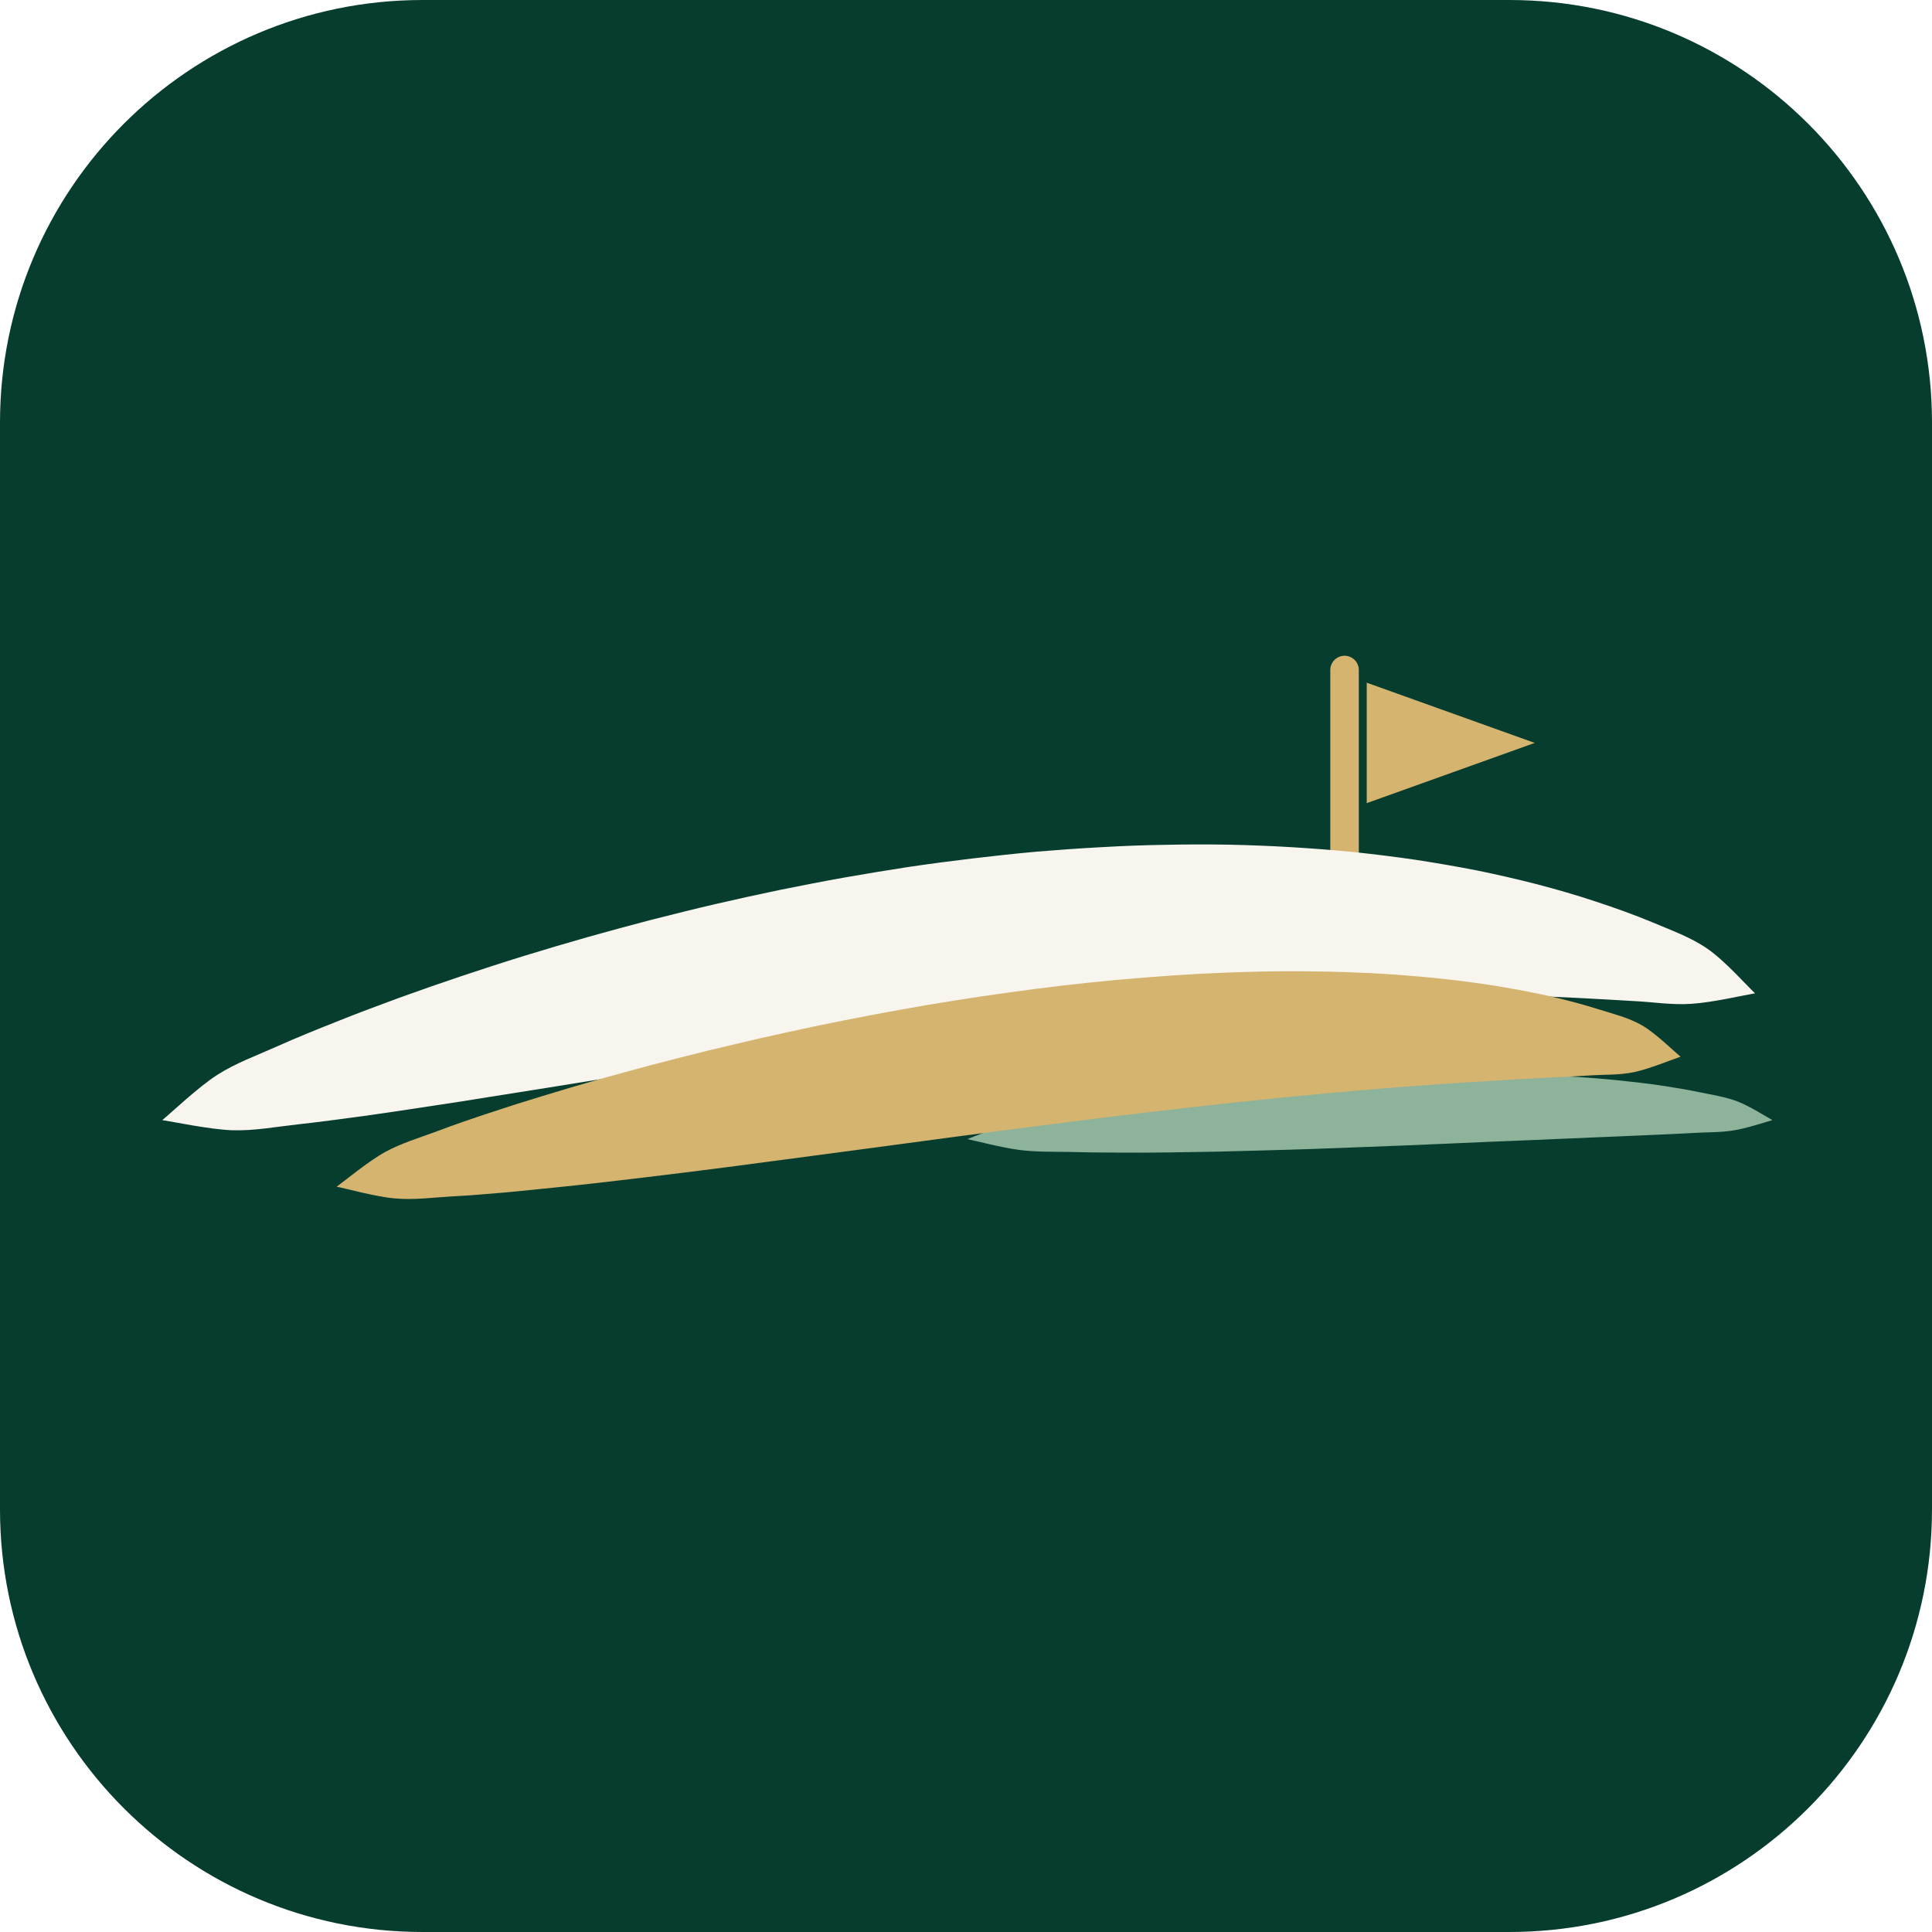
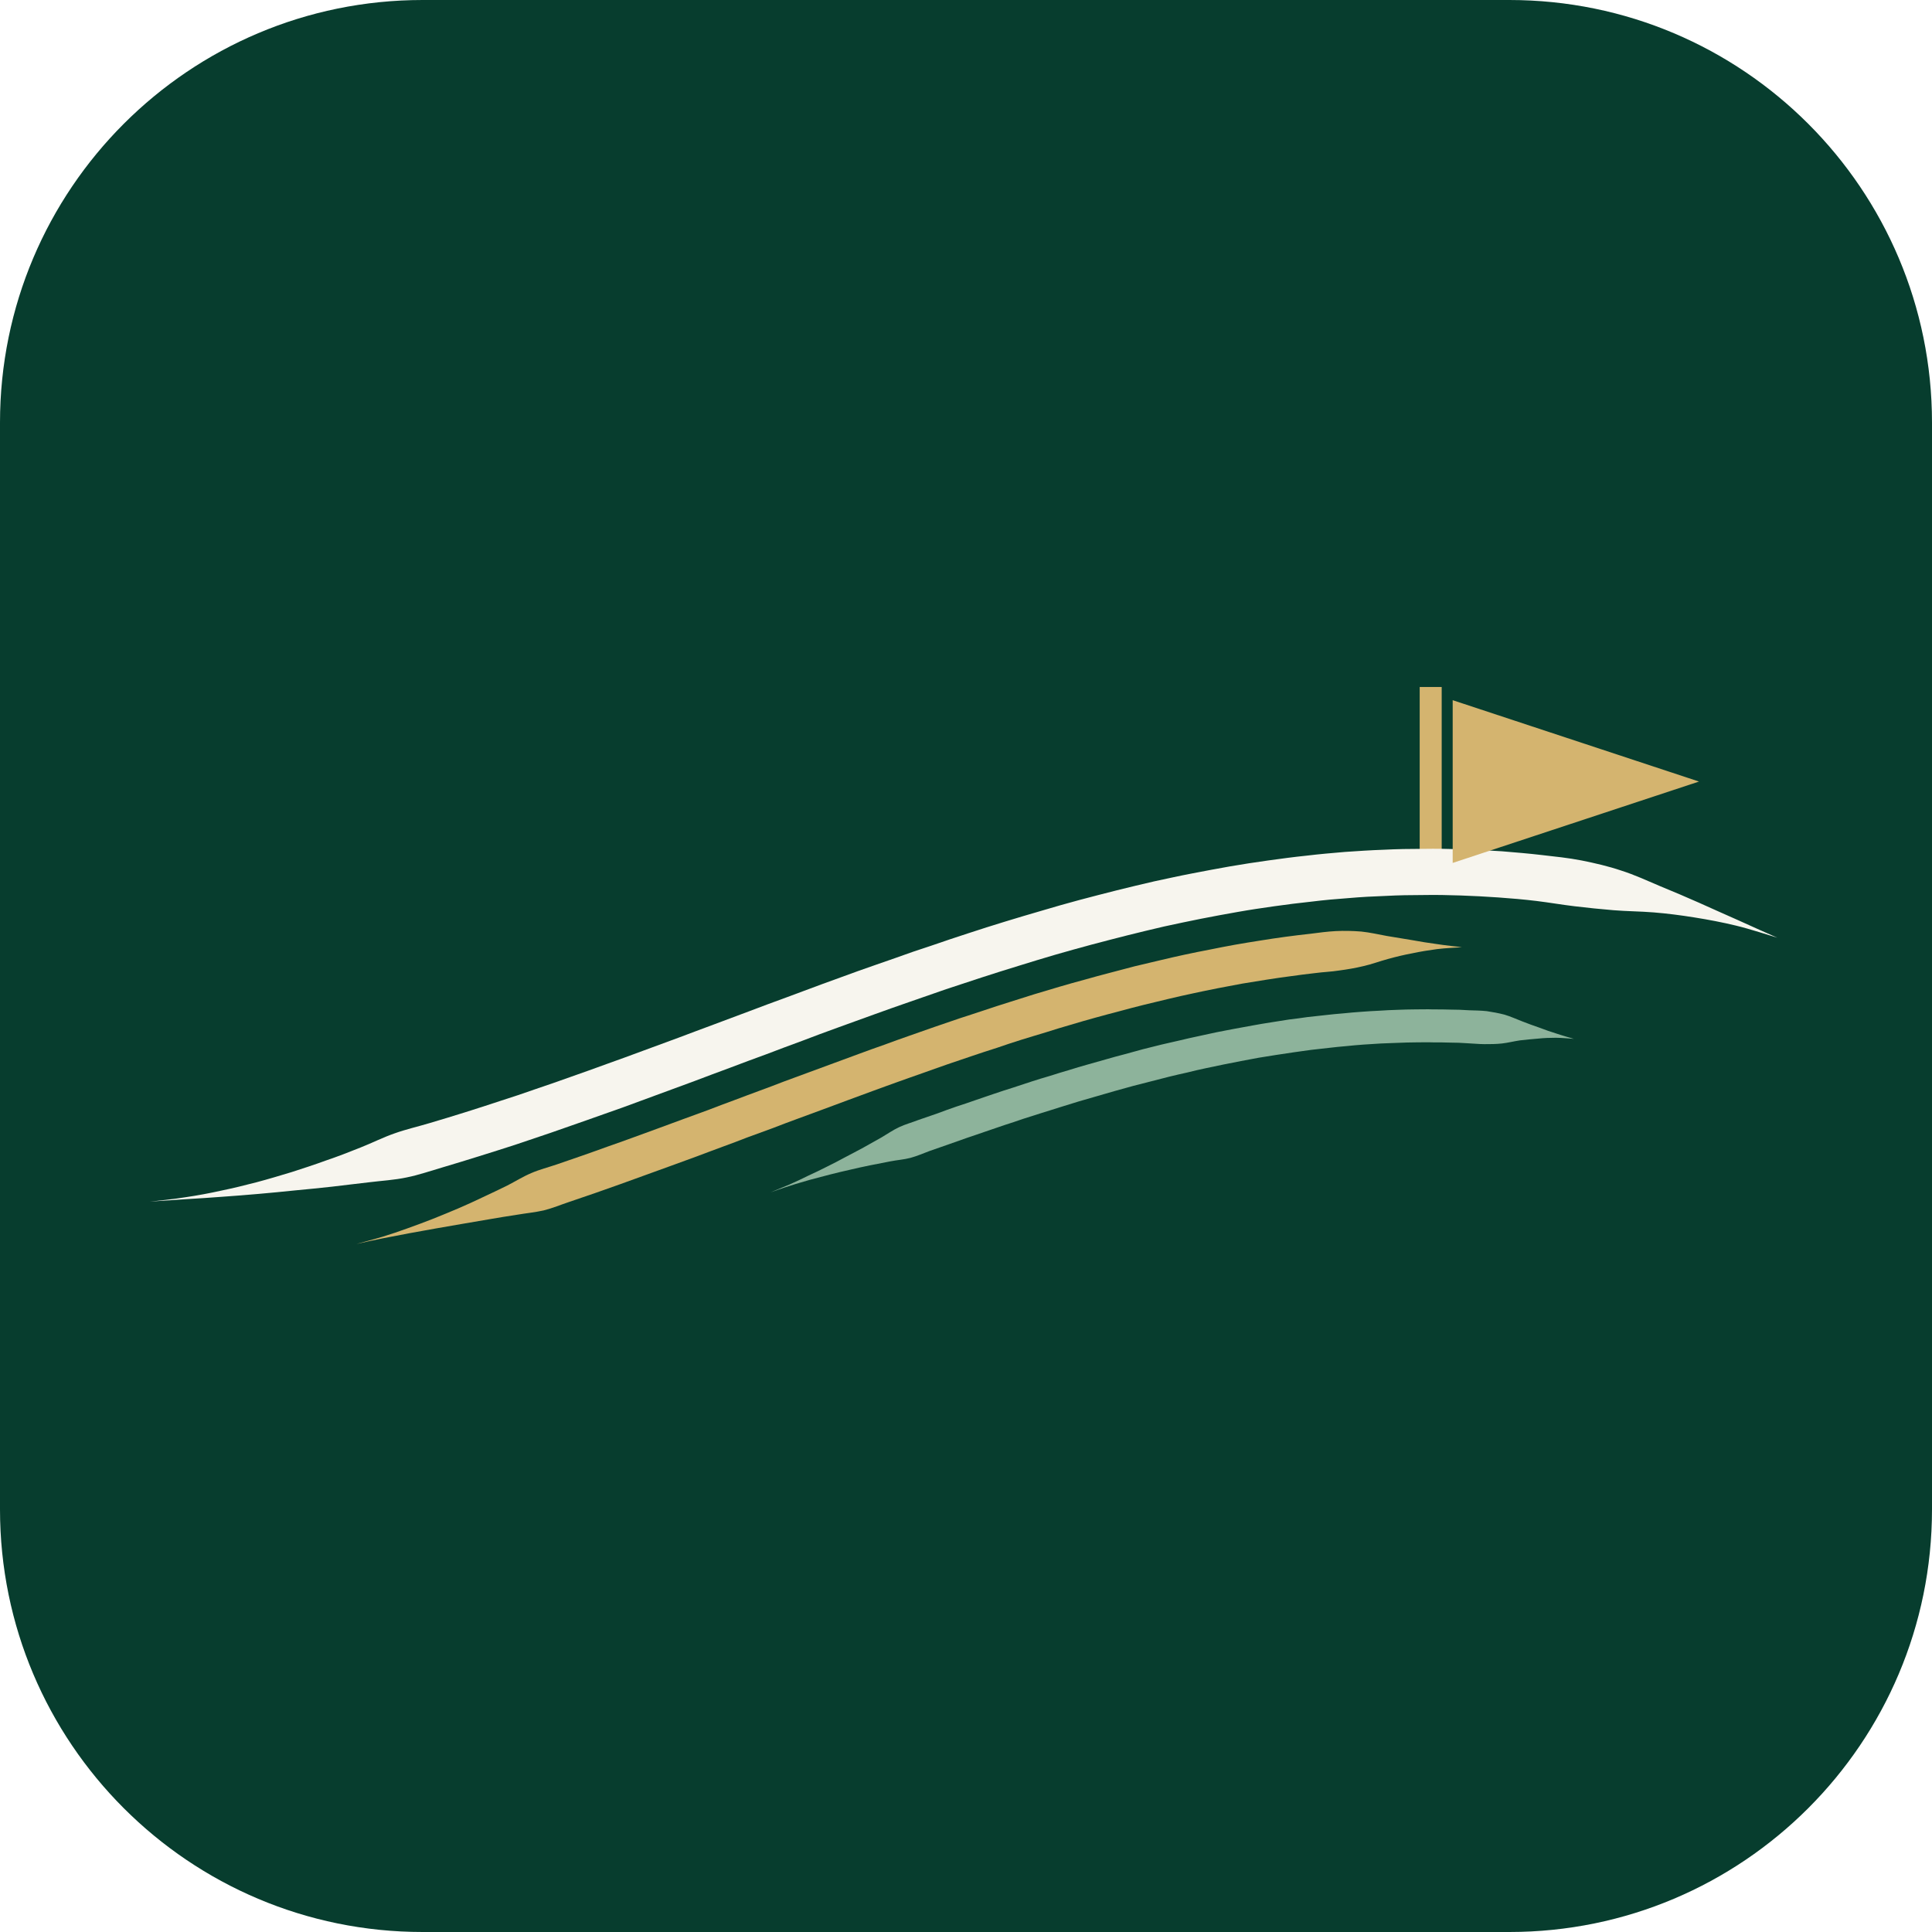
<svg xmlns="http://www.w3.org/2000/svg" viewBox="0 0 512 512" role="img" aria-labelledby="title">
  <rect width="512" height="512" rx="112" fill="#073D2E" />
-   <g transform="translate(43 170) scale(0.42)">
-     <g>
-       <path d="M746 18v172" stroke="#D4B46F" stroke-width="18" stroke-linecap="round" />
-       <path d="M0.0 302.0 C7.4 303.1 29.9 307.9 44.2 308.4 C58.4 308.8 71.8 306.2 85.5 304.7 C99.2 303.2 112.9 301.3 126.5 299.5 C140.1 297.6 153.6 295.6 167.1 293.5 C180.7 291.5 194.2 289.4 207.6 287.2 C221.1 285.1 234.5 282.9 247.9 280.8 C261.3 278.6 274.7 276.5 288.1 274.3 C301.4 272.2 314.7 270.1 328.0 268.0 C341.2 265.9 354.4 263.8 367.6 261.8 C380.8 259.8 394.0 257.8 407.1 255.9 C420.2 253.9 433.2 252.0 446.2 250.2 C459.2 248.4 472.2 246.6 485.1 245.0 C498.0 243.3 510.9 241.7 523.7 240.1 C536.5 238.6 549.2 237.1 561.9 235.8 C574.7 234.4 587.3 233.1 599.9 232.0 C612.5 230.8 625.0 229.7 637.5 228.7 C650.0 227.7 662.4 226.8 674.8 226.1 C687.2 225.3 699.5 224.7 711.8 224.1 C724.1 223.6 736.3 223.1 748.5 222.8 C760.7 222.5 772.8 222.3 784.9 222.3 C797.0 222.2 809.0 222.3 821.0 222.5 C833.1 222.6 845.0 222.9 857.0 223.3 C869.0 223.8 880.9 224.3 892.9 224.9 C904.9 225.5 916.8 226.2 928.8 226.9 C940.9 227.5 952.5 229.5 965.2 228.6 C977.9 227.8 998.4 223.1 1005.0 222.0 L1005.0 222.0 1005.0 222.0 C1000.0 217.3 985.8 201.3 975.0 193.9 C964.3 186.5 952.2 182.3 940.5 177.3 C928.7 172.4 916.7 168.1 904.5 164.1 C892.3 160.0 880.0 156.5 867.5 153.2 C855.0 150.0 842.4 147.1 829.7 144.5 C816.9 142.0 804.1 139.8 791.2 137.8 C778.3 135.9 765.2 134.3 752.1 132.9 C739.1 131.6 725.9 130.6 712.7 129.8 C699.5 129.0 686.2 128.5 672.8 128.2 C659.5 128.0 646.1 128.0 632.7 128.3 C619.3 128.5 605.9 129.0 592.4 129.8 C578.9 130.5 565.4 131.5 551.9 132.6 C538.4 133.8 524.9 135.3 511.3 136.9 C497.8 138.5 484.2 140.3 470.7 142.3 C457.2 144.4 443.6 146.6 430.1 149.0 C416.5 151.4 403.0 154.1 389.5 156.8 C376.0 159.6 362.5 162.6 349.0 165.7 C335.6 168.8 322.1 172.2 308.7 175.6 C295.3 179.1 281.9 182.7 268.5 186.5 C255.2 190.3 241.9 194.2 228.6 198.3 C215.3 202.4 202.1 206.7 188.9 211.1 C175.8 215.5 162.6 220.1 149.6 224.8 C136.6 229.6 123.6 234.4 110.7 239.6 C97.8 244.7 84.9 249.9 72.2 255.6 C59.5 261.3 46.5 265.9 34.5 273.6 C22.5 281.3 5.8 297.3 0.0 302.0 Z" fill="#F7F5EE" />
-       <path d="M508.0 314.0 C513.4 315.1 529.8 319.4 540.6 320.8 C551.3 322.2 561.9 321.9 572.5 322.1 C583.0 322.4 593.5 322.5 604.0 322.5 C614.4 322.6 624.8 322.5 635.1 322.4 C645.4 322.2 655.7 322.1 665.8 321.9 C676.0 321.6 686.1 321.4 696.1 321.1 C706.1 320.8 716.0 320.5 725.9 320.2 C735.7 319.8 745.5 319.5 755.2 319.1 C764.8 318.7 774.4 318.4 783.9 318.0 C793.4 317.6 802.8 317.2 812.1 316.8 C821.4 316.4 830.5 316.0 839.6 315.6 C848.7 315.2 857.7 314.9 866.6 314.5 C875.5 314.1 884.3 313.7 892.9 313.4 C901.6 313.0 910.2 312.6 918.6 312.3 C927.1 311.9 935.4 311.6 943.7 311.2 C951.9 310.8 960.1 310.5 968.1 310.0 C976.2 309.6 984.0 309.8 992.0 308.4 C1000.0 307.1 1012.0 303.1 1016.0 302.0 L1016.0 302.0 1016.0 302.0 C1012.3 300.0 1001.5 293.1 993.9 290.2 C986.2 287.3 978.1 286.1 970.0 284.4 C961.9 282.7 953.7 281.4 945.3 280.1 C936.9 278.9 928.3 277.9 919.7 277.0 C911.1 276.1 902.3 275.4 893.4 274.8 C884.5 274.3 875.5 273.8 866.4 273.5 C857.3 273.2 848.1 273.0 838.9 273.0 C829.6 272.9 820.2 273.0 810.7 273.2 C801.3 273.3 791.7 273.6 782.1 274.0 C772.5 274.4 762.8 274.9 753.0 275.5 C743.2 276.1 733.4 276.8 723.5 277.6 C713.6 278.4 703.6 279.3 693.5 280.2 C683.5 281.2 673.4 282.3 663.2 283.4 C653.1 284.6 642.9 285.8 632.6 287.2 C622.4 288.5 612.1 289.9 601.7 291.5 C591.4 293.0 581.0 294.6 570.6 296.5 C560.1 298.3 549.6 299.6 539.2 302.5 C528.8 305.4 513.2 312.1 508.0 314.0 Z" fill="#8DB39B" />
-       <path d="M110.0 344.0 C116.1 345.2 134.8 350.4 146.7 351.4 C158.7 352.5 170.2 350.9 181.9 350.2 C193.6 349.6 205.3 348.6 217.0 347.6 C228.7 346.5 240.3 345.3 252.0 344.1 C263.7 342.9 275.4 341.6 287.1 340.2 C298.7 338.9 310.4 337.4 322.1 336.0 C333.7 334.6 345.4 333.1 357.0 331.6 C368.6 330.1 380.2 328.5 391.8 327.0 C403.4 325.5 415.0 323.9 426.5 322.4 C438.0 320.9 449.5 319.3 460.9 317.8 C472.4 316.3 483.8 314.7 495.2 313.2 C506.5 311.7 517.8 310.2 529.1 308.7 C540.3 307.3 551.5 305.8 562.7 304.4 C573.8 303.0 584.9 301.6 595.9 300.2 C606.9 298.9 617.9 297.6 628.7 296.3 C639.6 295.0 650.4 293.8 661.1 292.6 C671.8 291.4 682.4 290.3 693.0 289.2 C703.5 288.1 714.0 287.0 724.4 286.1 C734.7 285.1 745.0 284.1 755.2 283.3 C765.4 282.4 775.5 281.6 785.5 280.8 C795.5 280.1 805.4 279.4 815.2 278.7 C825.0 278.1 834.7 277.5 844.3 276.9 C853.9 276.3 863.4 275.8 872.9 275.3 C882.3 274.8 891.7 274.4 901.0 273.8 C910.3 273.2 919.3 273.7 928.8 271.7 C938.3 269.7 953.1 263.6 958.0 262.0 L958.0 262.0 958.0 262.0 C954.0 258.7 942.3 247.2 933.7 242.2 C925.1 237.3 915.6 235.0 906.3 232.1 C896.9 229.1 887.3 226.6 877.6 224.3 C867.8 222.1 857.9 220.1 847.8 218.4 C837.7 216.6 827.5 215.2 817.1 213.9 C806.8 212.7 796.3 211.6 785.7 210.8 C775.2 209.9 764.5 209.3 753.7 208.9 C742.9 208.4 732.0 208.2 721.0 208.1 C710.1 208.0 699.0 208.1 687.9 208.4 C676.8 208.7 665.6 209.1 654.4 209.7 C643.1 210.3 631.8 211.1 620.5 212.0 C609.1 212.9 597.7 213.9 586.3 215.1 C574.8 216.3 563.3 217.6 551.8 219.1 C540.3 220.6 528.8 222.2 517.2 223.9 C505.6 225.6 494.0 227.5 482.5 229.4 C470.9 231.4 459.2 233.5 447.6 235.7 C436.0 237.9 424.4 240.2 412.8 242.6 C401.2 245.1 389.6 247.6 378.0 250.2 C366.4 252.9 354.9 255.6 343.3 258.4 C331.8 261.3 320.2 264.2 308.8 267.2 C297.3 270.3 285.8 273.4 274.4 276.6 C263.0 279.9 251.6 283.2 240.3 286.7 C229.0 290.1 217.7 293.7 206.6 297.4 C195.4 301.1 184.2 304.9 173.2 309.1 C162.2 313.2 151.1 316.4 140.5 322.2 C130.0 328.0 115.1 340.4 110.0 344.0 Z" fill="#D4B46F" />
-       <path d="M760 26 L866 64 L760 102 Z" fill="#D4B46F" />
-     </g>
+   <g transform="translate(39.718 143.593) scale(0.582814)" fill="none">
+     <path d="M582.4 66.0v86" stroke="#D4B46F" stroke-width="10" stroke-linecap="butt" />
+     <path d="M0.0 300.0 C2.7 299.8 10.9 299.3 16.4 298.9 C21.9 298.6 27.4 298.2 32.9 297.8 C38.4 297.4 43.9 297.0 49.4 296.5 C55.0 296.0 60.5 295.5 66.1 294.9 C71.7 294.4 77.3 293.8 82.9 293.2 C88.5 292.5 94.1 291.9 99.8 291.2 C105.4 290.5 111.2 290.2 116.8 289.0 C122.3 287.9 127.7 286.0 133.2 284.4 C138.7 282.8 144.1 281.1 149.6 279.4 C155.0 277.7 160.5 276.0 166.0 274.2 C171.4 272.4 176.9 270.5 182.3 268.7 C187.8 266.8 193.2 264.9 198.6 263.0 C204.1 261.1 209.5 259.1 215.0 257.2 C220.4 255.2 225.9 253.2 231.3 251.2 C236.7 249.2 242.2 247.2 247.6 245.2 C253.1 243.1 258.5 241.1 263.9 239.1 C269.4 237.0 274.8 235.0 280.3 233.0 C285.7 230.9 291.2 228.9 296.6 226.9 C302.0 224.8 307.5 222.8 313.0 220.8 C318.4 218.8 323.9 216.9 329.3 214.9 C334.8 212.9 340.2 211.0 345.7 209.1 C351.2 207.2 356.6 205.3 362.1 203.4 C367.6 201.6 373.1 199.8 378.5 198.0 C384.0 196.2 389.5 194.5 395.0 192.8 C400.5 191.1 406.0 189.4 411.5 187.8 C417.0 186.2 422.5 184.7 428.0 183.2 C433.6 181.7 439.1 180.3 444.6 178.9 C450.1 177.5 455.7 176.2 461.2 174.9 C466.8 173.7 472.3 172.5 477.9 171.4 C483.4 170.3 489.0 169.3 494.6 168.3 C500.2 167.3 505.7 166.5 511.3 165.7 C516.9 164.9 522.5 164.2 528.2 163.6 C533.8 162.9 539.4 162.4 545.0 162.0 C550.7 161.5 556.3 161.2 562.0 161.0 C567.6 160.7 573.3 160.6 579.0 160.6 C584.6 160.5 590.3 160.6 596.0 160.8 C601.8 161.0 607.5 161.3 613.2 161.7 C618.9 162.1 624.7 162.6 630.5 163.3 C636.2 164.0 642.0 165.0 647.8 165.7 C653.6 166.4 659.5 167.0 665.5 167.5 C671.5 168.0 677.7 168.0 683.8 168.5 C690.0 169.0 696.2 169.8 702.4 170.8 C708.7 171.8 715.0 173.0 721.2 174.5 C727.5 176.0 736.9 179.1 740.0 180.0 L740.0 180.0 740.0 180.0 C737.0 178.7 728.0 174.7 722.1 172.0 C716.1 169.4 710.3 166.7 704.4 164.1 C698.5 161.5 692.7 159.0 686.8 156.6 C680.9 154.1 675.1 151.4 669.1 149.5 C663.2 147.5 657.1 146.1 651.1 144.9 C645.0 143.7 638.9 143.1 632.8 142.4 C626.8 141.7 620.8 141.2 614.7 140.7 C608.7 140.3 602.7 140.0 596.7 139.8 C590.8 139.6 584.8 139.5 578.9 139.6 C572.9 139.6 567.0 139.7 561.1 140.0 C555.2 140.2 549.3 140.6 543.4 141.0 C537.5 141.5 531.7 142.0 525.9 142.7 C520.0 143.3 514.2 144.1 508.4 144.9 C502.6 145.7 496.8 146.6 491.0 147.6 C485.3 148.6 479.5 149.7 473.8 150.8 C468.0 151.9 462.3 153.2 456.6 154.4 C450.9 155.7 445.2 157.1 439.5 158.5 C433.9 159.9 428.2 161.4 422.5 162.9 C416.9 164.4 411.3 166.0 405.6 167.7 C400.0 169.3 394.4 171.0 388.8 172.7 C383.2 174.4 377.6 176.2 372.1 178.0 C366.5 179.8 360.9 181.7 355.4 183.6 C349.8 185.4 344.3 187.3 338.8 189.3 C333.2 191.2 327.7 193.2 322.2 195.1 C316.7 197.1 311.2 199.1 305.7 201.1 C300.2 203.1 294.8 205.2 289.3 207.2 C283.8 209.2 278.4 211.2 272.9 213.3 C267.5 215.3 262.0 217.4 256.6 219.4 C251.1 221.4 245.7 223.5 240.3 225.5 C234.9 227.5 229.4 229.5 224.0 231.5 C218.6 233.5 213.2 235.5 207.8 237.4 C202.4 239.4 197.0 241.3 191.6 243.2 C186.3 245.1 180.9 247.0 175.5 248.8 C170.1 250.7 164.8 252.5 159.4 254.2 C154.0 256.0 148.7 257.7 143.3 259.4 C137.9 261.1 132.6 262.7 127.2 264.3 C121.9 265.9 116.5 267.1 111.2 269.0 C106.0 270.8 100.9 273.4 95.8 275.4 C90.6 277.5 85.4 279.5 80.1 281.3 C74.9 283.2 69.7 284.9 64.4 286.6 C59.1 288.2 53.8 289.8 48.5 291.2 C43.2 292.6 37.8 293.9 32.5 295.0 C27.1 296.2 21.7 297.2 16.3 298.0 C10.9 298.9 2.7 299.7 0.0 300.0 Z" fill="#F7F5EE" />
+     <path d="M282.2 295.8 C283.7 295.3 288.1 293.7 291.1 292.8 C294.1 291.8 297.1 291.0 300.1 290.1 C303.2 289.3 306.2 288.5 309.2 287.7 C312.3 286.9 315.3 286.2 318.4 285.5 C321.4 284.8 324.5 284.1 327.5 283.5 C330.6 282.9 333.6 282.3 336.7 281.7 C339.7 281.1 342.9 280.9 345.9 280.1 C348.8 279.3 351.6 278.1 354.5 277.0 C357.4 276.0 360.2 275.0 363.1 274.0 C365.9 273.0 368.8 272.0 371.6 271.0 C374.5 270.0 377.3 269.1 380.1 268.1 C382.9 267.1 385.8 266.2 388.6 265.2 C391.4 264.3 394.2 263.4 397.0 262.4 C399.9 261.5 402.7 260.6 405.5 259.7 C408.3 258.8 411.1 258.0 413.8 257.1 C416.6 256.2 419.4 255.4 422.2 254.5 C425.0 253.7 427.8 252.9 430.5 252.1 C433.3 251.3 436.1 250.5 438.8 249.7 C441.6 248.9 444.3 248.2 447.1 247.4 C449.8 246.7 452.6 246.0 455.3 245.3 C458.1 244.6 460.8 243.9 463.5 243.2 C466.3 242.5 469.0 241.9 471.7 241.3 C474.4 240.6 477.1 240.0 479.9 239.4 C482.6 238.8 485.3 238.3 488.0 237.7 C490.7 237.2 493.4 236.6 496.1 236.1 C498.8 235.6 501.4 235.1 504.1 234.6 C506.8 234.2 509.5 233.7 512.2 233.3 C514.8 232.9 517.5 232.5 520.2 232.1 C522.8 231.7 525.5 231.4 528.1 231.0 C530.8 230.7 533.4 230.4 536.1 230.1 C538.7 229.8 541.4 229.5 544.0 229.3 C546.7 229.0 549.3 228.8 551.9 228.6 C554.6 228.4 557.2 228.3 559.8 228.1 C562.4 228.0 565.1 227.9 567.7 227.8 C570.3 227.7 572.9 227.6 575.5 227.6 C578.2 227.6 580.8 227.5 583.4 227.6 C586.0 227.6 588.6 227.6 591.2 227.7 C593.8 227.7 596.4 227.8 599.1 228.0 C601.7 228.1 604.3 228.4 606.9 228.4 C609.5 228.4 612.1 228.4 614.8 228.1 C617.5 227.8 620.2 227.1 622.9 226.7 C625.6 226.4 628.3 226.1 631.1 225.9 C633.8 225.6 636.6 225.5 639.3 225.5 C642.0 225.5 646.1 225.9 647.5 226.0 L647.5 226.0 647.5 226.0 C646.2 225.6 642.2 224.5 639.6 223.6 C637.0 222.8 634.4 221.9 631.8 220.9 C629.1 220.0 626.5 219.0 623.9 218.0 C621.3 217.0 618.7 215.8 616.0 215.0 C613.3 214.3 610.6 213.8 607.9 213.4 C605.2 213.1 602.5 213.1 599.8 213.0 C597.0 212.8 594.3 212.7 591.6 212.7 C588.9 212.6 586.2 212.6 583.5 212.6 C580.8 212.5 578.0 212.6 575.3 212.6 C572.6 212.6 569.9 212.7 567.2 212.8 C564.4 212.9 561.7 213.0 559.0 213.2 C556.3 213.3 553.6 213.5 550.8 213.7 C548.1 213.9 545.4 214.1 542.7 214.4 C539.9 214.6 537.2 214.9 534.5 215.2 C531.7 215.5 529.0 215.8 526.3 216.1 C523.5 216.5 520.8 216.9 518.0 217.2 C515.3 217.6 512.5 218.1 509.8 218.5 C507.0 218.9 504.3 219.4 501.5 219.9 C498.8 220.4 496.0 220.9 493.3 221.4 C490.5 221.9 487.7 222.5 485.0 223.0 C482.2 223.6 479.4 224.2 476.7 224.8 C473.9 225.4 471.1 226.0 468.3 226.7 C465.5 227.3 462.8 228.0 460.0 228.6 C457.2 229.3 454.4 230.0 451.6 230.7 C448.8 231.5 446.0 232.2 443.2 233.0 C440.4 233.7 437.6 234.5 434.8 235.3 C432.0 236.1 429.2 236.9 426.3 237.7 C423.5 238.5 420.7 239.3 417.9 240.2 C415.1 241.0 412.2 241.9 409.4 242.8 C406.6 243.6 403.7 244.5 400.9 245.4 C398.1 246.3 395.2 247.3 392.4 248.2 C389.5 249.1 386.7 250.0 383.8 251.0 C381.0 252.0 378.1 252.9 375.3 253.9 C372.4 254.9 369.6 255.9 366.7 256.8 C363.8 257.8 361.0 258.8 358.1 259.9 C355.2 260.9 352.3 261.9 349.4 262.9 C346.6 264.0 343.6 264.8 340.8 266.1 C338.0 267.4 335.4 269.2 332.7 270.8 C330.0 272.3 327.2 273.9 324.5 275.4 C321.8 276.9 319.0 278.3 316.2 279.8 C313.5 281.3 310.7 282.7 307.9 284.1 C305.1 285.5 302.3 286.9 299.4 288.2 C296.6 289.6 293.8 290.9 290.9 292.2 C288.0 293.4 283.6 295.2 282.2 295.8 Z" fill="#8DB39B" />
+     <path d="M93.9 319.3 C95.9 318.8 101.9 317.5 105.9 316.7 C109.9 315.9 113.9 315.2 117.9 314.4 C122.0 313.7 126.0 312.9 130.1 312.2 C134.1 311.5 138.2 310.8 142.2 310.1 C146.3 309.4 150.4 308.7 154.5 308.0 C158.6 307.3 162.7 306.6 166.8 306.0 C170.9 305.3 175.1 304.9 179.1 304.0 C183.1 303.0 186.9 301.4 190.8 300.1 C194.7 298.8 198.6 297.4 202.5 296.1 C206.4 294.7 210.2 293.4 214.1 292.0 C218.0 290.6 221.8 289.2 225.7 287.8 C229.6 286.4 233.4 285.0 237.3 283.6 C241.1 282.2 244.9 280.8 248.8 279.4 C252.6 278.0 256.4 276.5 260.3 275.1 C264.1 273.7 267.9 272.3 271.7 270.8 C275.5 269.4 279.4 268.0 283.2 266.6 C287.0 265.1 290.8 263.7 294.6 262.3 C298.4 260.9 302.2 259.5 306.0 258.1 C309.7 256.7 313.5 255.3 317.3 253.9 C321.1 252.5 324.9 251.1 328.7 249.7 C332.4 248.3 336.2 247.0 340.0 245.6 C343.7 244.3 347.5 242.9 351.3 241.6 C355.0 240.3 358.8 238.9 362.6 237.6 C366.3 236.3 370.1 235.1 373.8 233.8 C377.6 232.5 381.3 231.3 385.1 230.1 C388.8 228.8 392.5 227.6 396.3 226.4 C400.0 225.3 403.7 224.1 407.5 223.0 C411.2 221.8 414.9 220.7 418.7 219.6 C422.4 218.5 426.1 217.4 429.8 216.4 C433.6 215.4 437.3 214.3 441.0 213.4 C444.7 212.4 448.4 211.4 452.1 210.5 C455.9 209.6 459.6 208.7 463.3 207.8 C467.0 206.9 470.7 206.1 474.4 205.3 C478.1 204.5 481.8 203.7 485.5 203.0 C489.2 202.3 492.9 201.6 496.6 200.9 C500.3 200.3 504.0 199.7 507.7 199.1 C511.4 198.5 515.1 198.0 518.8 197.5 C522.4 197.0 526.1 196.5 529.8 196.1 C533.5 195.6 537.2 195.5 540.9 194.9 C544.6 194.4 548.2 193.8 551.9 192.9 C555.5 192.1 559.2 190.7 562.9 189.7 C566.5 188.7 570.2 187.8 574.0 187.1 C577.7 186.3 581.5 185.7 585.2 185.2 C589.0 184.7 594.7 184.5 596.6 184.3 L596.6 184.3 596.6 184.3 C594.7 184.1 589.0 183.5 585.2 182.9 C581.5 182.4 577.7 181.8 573.9 181.1 C570.1 180.5 566.2 179.8 562.4 179.2 C558.6 178.5 554.7 177.6 550.8 177.2 C547.0 176.9 543.1 176.8 539.2 177.0 C535.4 177.2 531.6 177.7 527.8 178.2 C524.0 178.6 520.1 179.1 516.3 179.6 C512.5 180.1 508.7 180.7 504.9 181.3 C501.1 181.9 497.3 182.5 493.4 183.2 C489.6 183.9 485.8 184.6 482.0 185.4 C478.2 186.1 474.4 186.9 470.6 187.7 C466.8 188.5 463.0 189.4 459.2 190.3 C455.4 191.2 451.6 192.1 447.8 193.0 C444.0 194.0 440.2 195.0 436.4 196.0 C432.6 197.0 428.8 198.0 425.0 199.1 C421.2 200.1 417.4 201.2 413.6 202.3 C409.8 203.4 406.0 204.6 402.2 205.7 C398.4 206.9 394.6 208.1 390.8 209.3 C387.0 210.5 383.2 211.7 379.4 213.0 C375.7 214.2 371.9 215.5 368.1 216.7 C364.3 218.0 360.5 219.3 356.7 220.6 C352.9 221.9 349.1 223.3 345.3 224.6 C341.5 225.9 337.7 227.3 333.9 228.7 C330.1 230.0 326.3 231.4 322.5 232.8 C318.7 234.2 314.9 235.6 311.1 237.0 C307.3 238.4 303.5 239.8 299.7 241.2 C295.9 242.6 292.1 244.0 288.3 245.4 C284.5 246.9 280.7 248.3 276.9 249.7 C273.0 251.1 269.2 252.6 265.4 254.0 C261.6 255.4 257.8 256.8 254.0 258.3 C250.2 259.7 246.3 261.1 242.5 262.5 C238.7 263.9 234.9 265.3 231.1 266.7 C227.2 268.1 223.4 269.5 219.6 270.9 C215.7 272.3 211.9 273.7 208.1 275.0 C204.2 276.4 200.4 277.8 196.6 279.1 C192.7 280.4 188.9 281.8 185.0 283.1 C181.2 284.4 177.2 285.4 173.5 287.0 C169.7 288.6 166.2 290.8 162.5 292.7 C158.8 294.5 155.1 296.3 151.4 298.0 C147.7 299.8 143.9 301.5 140.2 303.1 C136.4 304.7 132.6 306.3 128.8 307.8 C125.0 309.3 121.2 310.7 117.3 312.1 C113.5 313.5 109.6 314.8 105.7 316.0 C101.8 317.2 95.8 318.7 93.9 319.3 Z" fill="#D4B46F" />
+     <path d="M592.4 72.0 L704.4 109.0 L592.4 146.0 Z" fill="#D4B46F" />
  </g>
</svg>
